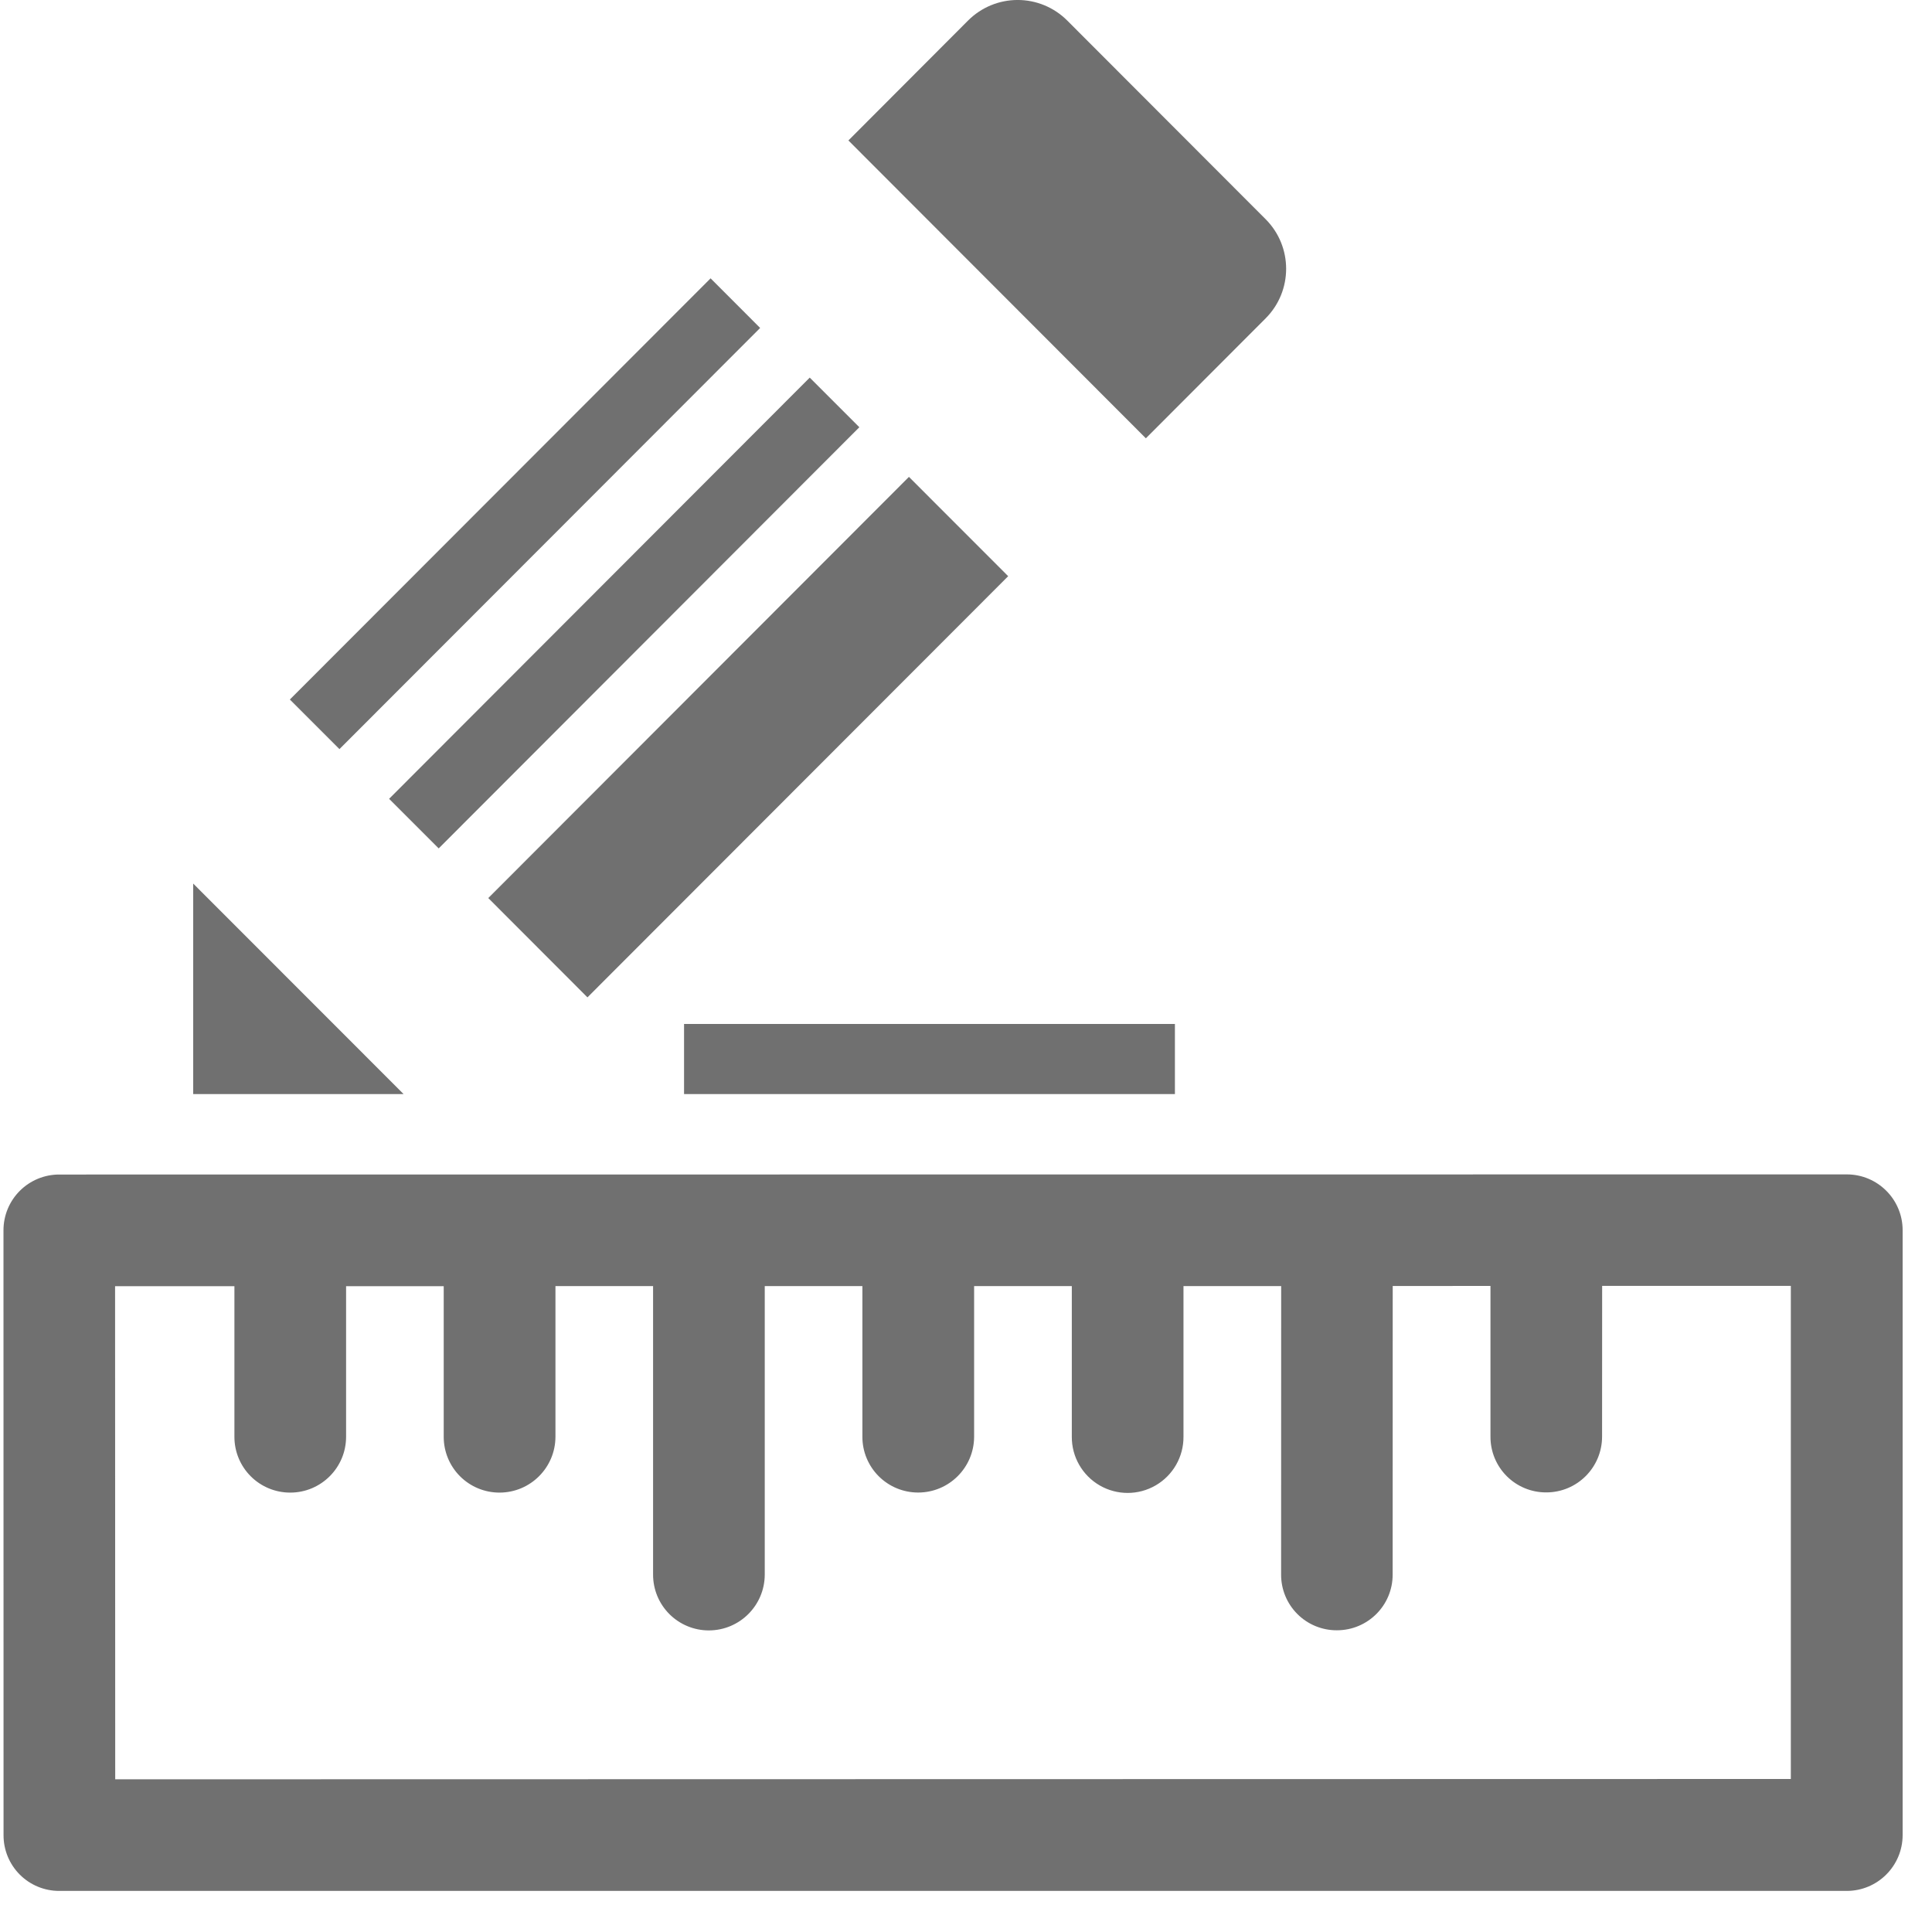
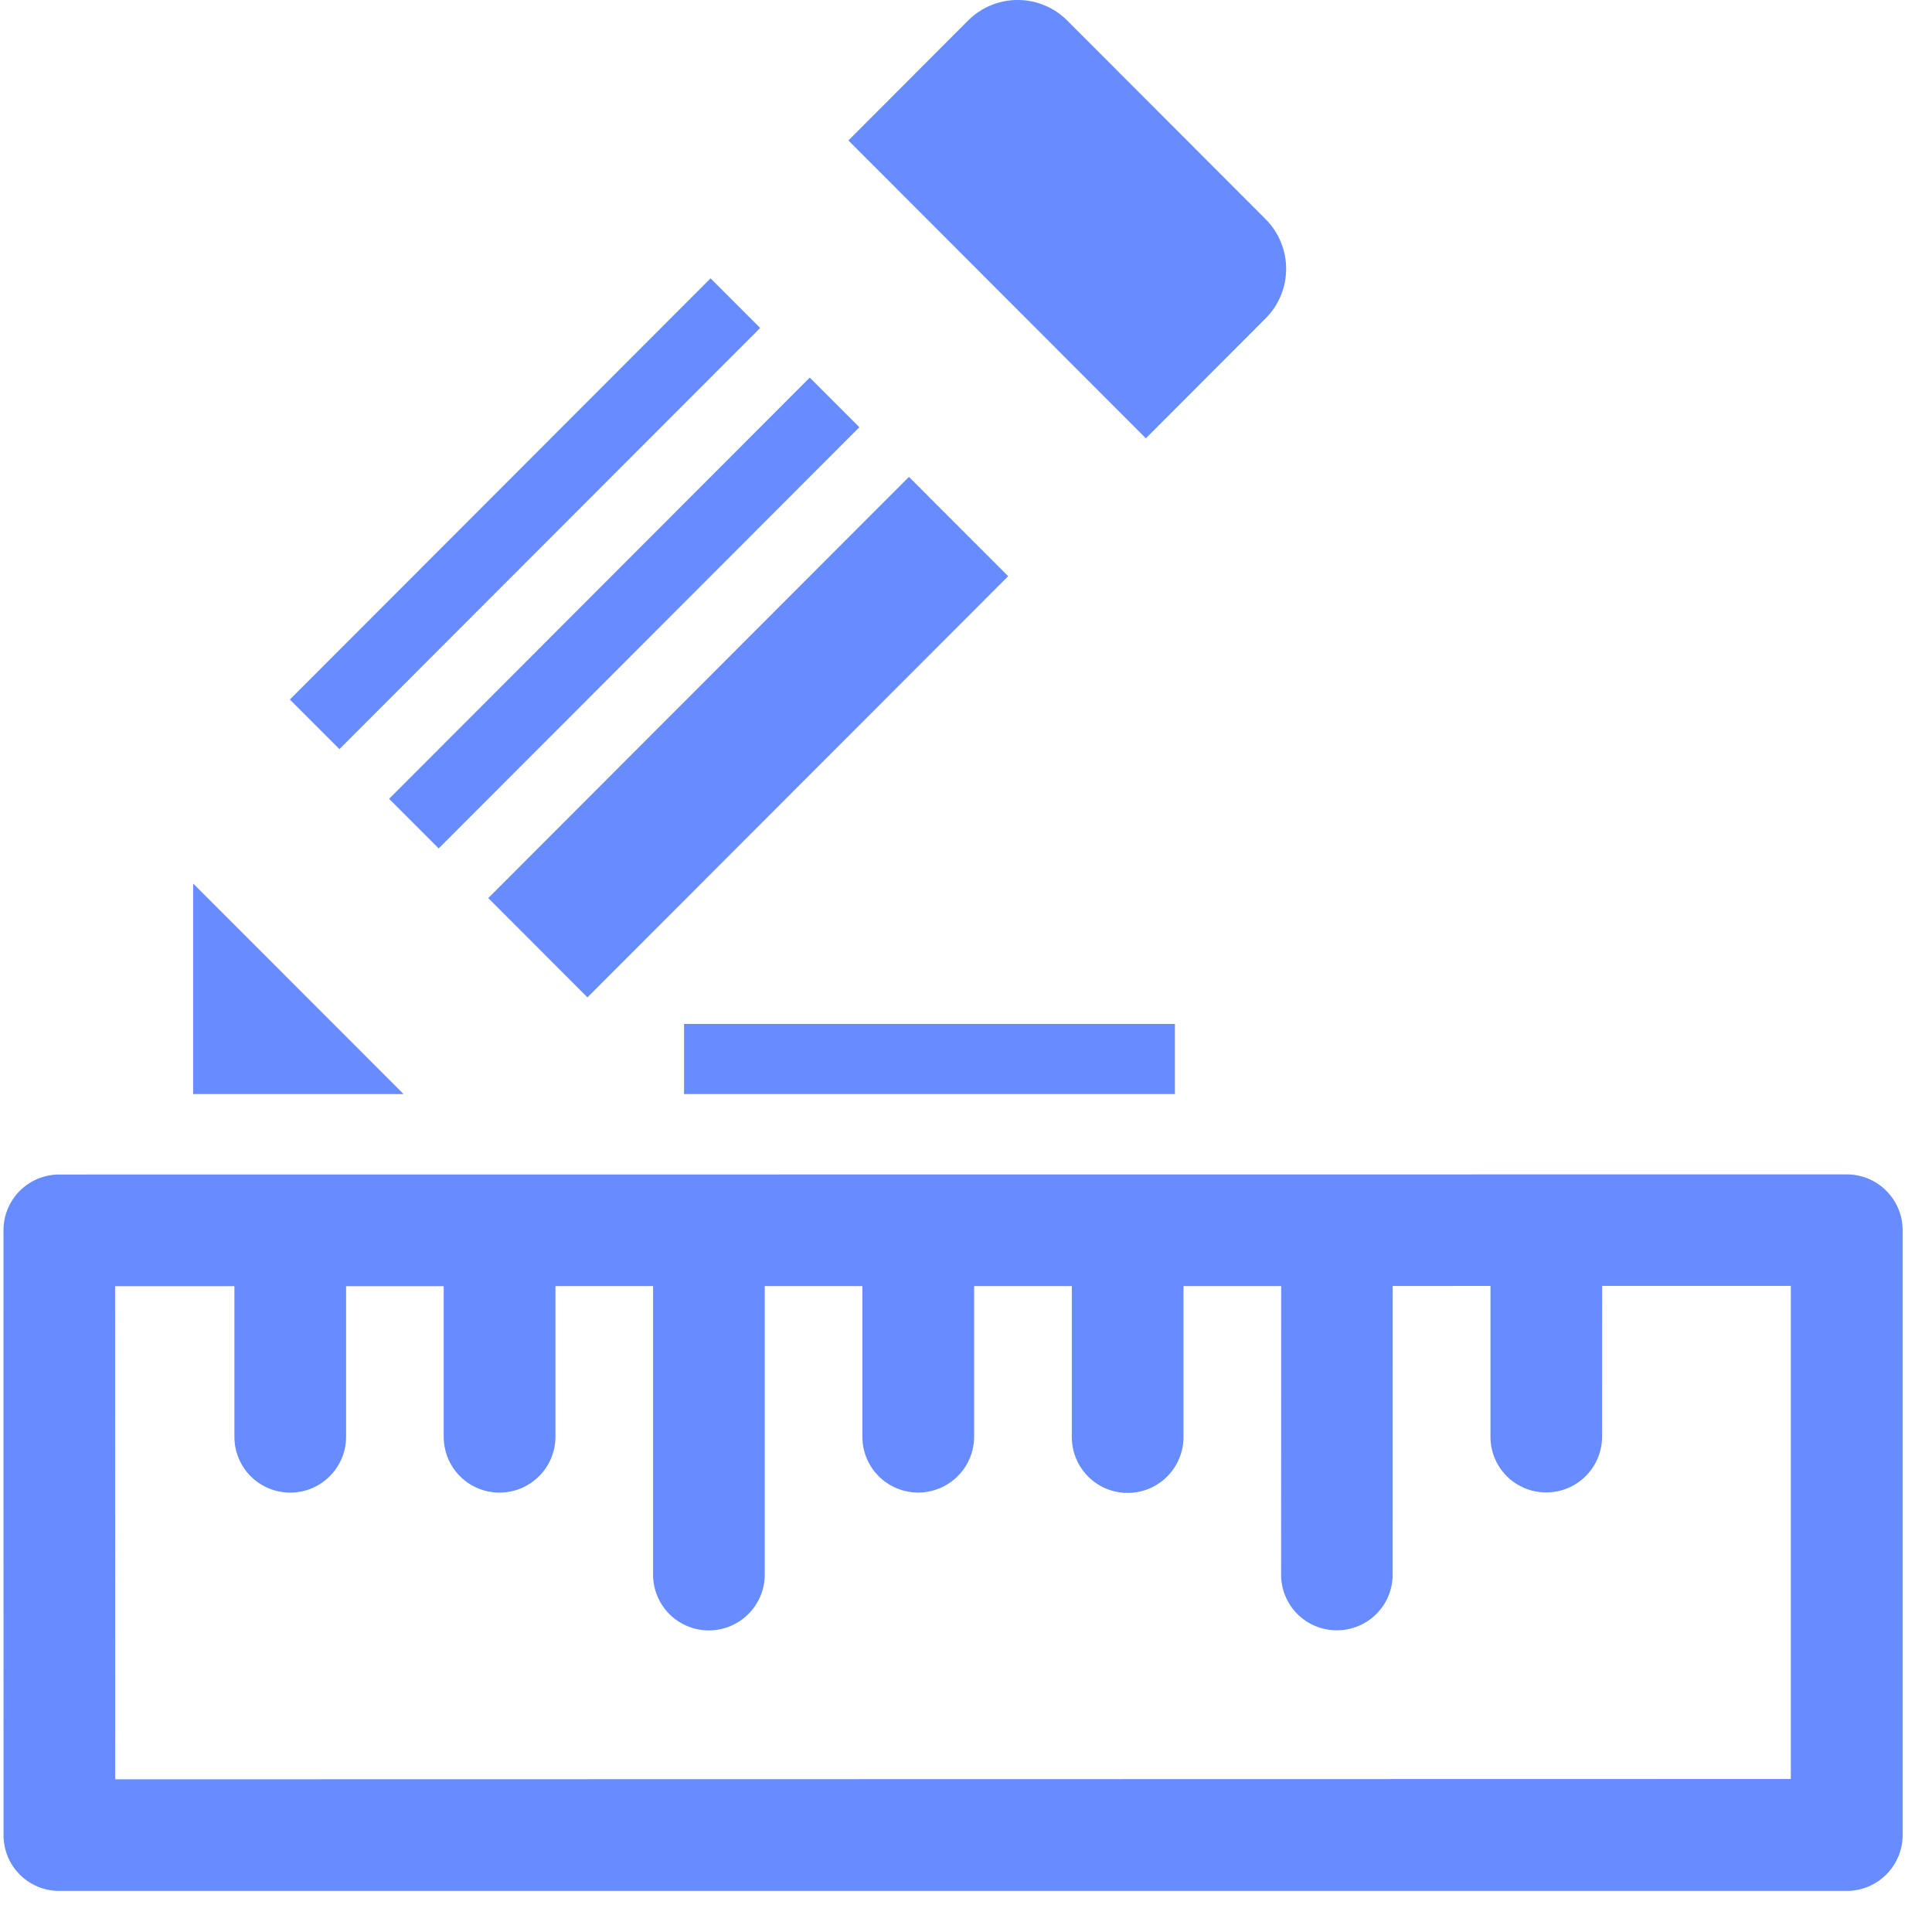
<svg xmlns="http://www.w3.org/2000/svg" t="1499421076682" class="icon" style="" viewBox="0 0 1024 1024" version="1.1" p-id="3009" width="30" height="30">
  <defs>
    <style type="text/css" />
  </defs>
-   <path d="M1008.435 972.595v-320.546a29.594 29.594 0 0 0-29.594-29.594L31.403 622.524a29.525 29.525 0 0 0-29.559 29.559l0.034 320.512a29.457 29.457 0 0 0 29.594 29.628h947.371a29.628 29.628 0 0 0 29.594-29.628zM61.065 943.104l-0.068-261.393H124.245v79.804a29.525 29.525 0 0 0 29.594 29.594 29.594 29.594 0 0 0 29.594-29.594v-79.804h51.746v79.804a29.525 29.525 0 0 0 29.628 29.594 29.662 29.662 0 0 0 29.594-29.594V681.643h51.746v152.917a29.525 29.525 0 0 0 29.594 29.594 29.662 29.662 0 0 0 29.594-29.594v-152.917h51.746v79.838a29.525 29.525 0 0 0 29.594 29.594 29.662 29.662 0 0 0 29.628-29.594V681.643h51.78v79.872a29.594 29.594 0 1 0 59.187 0v-79.872h51.78l-0.034 152.917a29.423 29.423 0 0 0 29.559 29.525c16.384 0 29.594-13.21 29.559-29.559l0.034-152.917 51.814-0.034v79.872a29.423 29.423 0 0 0 29.559 29.559c16.384 0 29.594-13.244 29.594-29.628l0.034-79.838h100.011v261.359l-888.081 0.171zM429.193 200.124l-222.959 223.266 26.283 26.283 222.959-223.232-26.283-26.283z m52.565 52.634l-222.959 223.232 52.565 52.634 222.993-223.232-52.599-52.634z m-78.848-78.916l-26.283-26.317-222.993 223.232 26.283 26.283 222.993-223.232z m267.878-57.685L565.658 10.889a37.137 37.137 0 0 0-52.565 0l-63.42 63.556 157.662 157.867 63.454-63.556a37.205 37.205 0 0 0 0-52.599zM102.4 579.891h111.514L102.4 468.309v111.616z m260.164 0h260.164V542.72h-260.164v37.205z" p-id="3010" fill="#707070" />
+   <path d="M1008.435 972.595v-320.546a29.594 29.594 0 0 0-29.594-29.594L31.403 622.524a29.525 29.525 0 0 0-29.559 29.559l0.034 320.512a29.457 29.457 0 0 0 29.594 29.628h947.371a29.628 29.628 0 0 0 29.594-29.628zM61.065 943.104l-0.068-261.393H124.245v79.804a29.525 29.525 0 0 0 29.594 29.594 29.594 29.594 0 0 0 29.594-29.594v-79.804h51.746v79.804a29.525 29.525 0 0 0 29.628 29.594 29.662 29.662 0 0 0 29.594-29.594V681.643h51.746v152.917a29.525 29.525 0 0 0 29.594 29.594 29.662 29.662 0 0 0 29.594-29.594v-152.917h51.746v79.838a29.525 29.525 0 0 0 29.594 29.594 29.662 29.662 0 0 0 29.628-29.594V681.643h51.78v79.872a29.594 29.594 0 1 0 59.187 0v-79.872h51.78l-0.034 152.917a29.423 29.423 0 0 0 29.559 29.525c16.384 0 29.594-13.21 29.559-29.559l0.034-152.917 51.814-0.034v79.872a29.423 29.423 0 0 0 29.559 29.559c16.384 0 29.594-13.244 29.594-29.628l0.034-79.838h100.011v261.359l-888.081 0.171zM429.193 200.124l-222.959 223.266 26.283 26.283 222.959-223.232-26.283-26.283z m52.565 52.634l-222.959 223.232 52.565 52.634 222.993-223.232-52.599-52.634z m-78.848-78.916l-26.283-26.317-222.993 223.232 26.283 26.283 222.993-223.232z m267.878-57.685L565.658 10.889a37.137 37.137 0 0 0-52.565 0l-63.42 63.556 157.662 157.867 63.454-63.556a37.205 37.205 0 0 0 0-52.599zM102.4 579.891h111.514L102.4 468.309v111.616z m260.164 0h260.164V542.72h-260.164v37.205z" p-id="3010" fill="#668cff" />
</svg>
